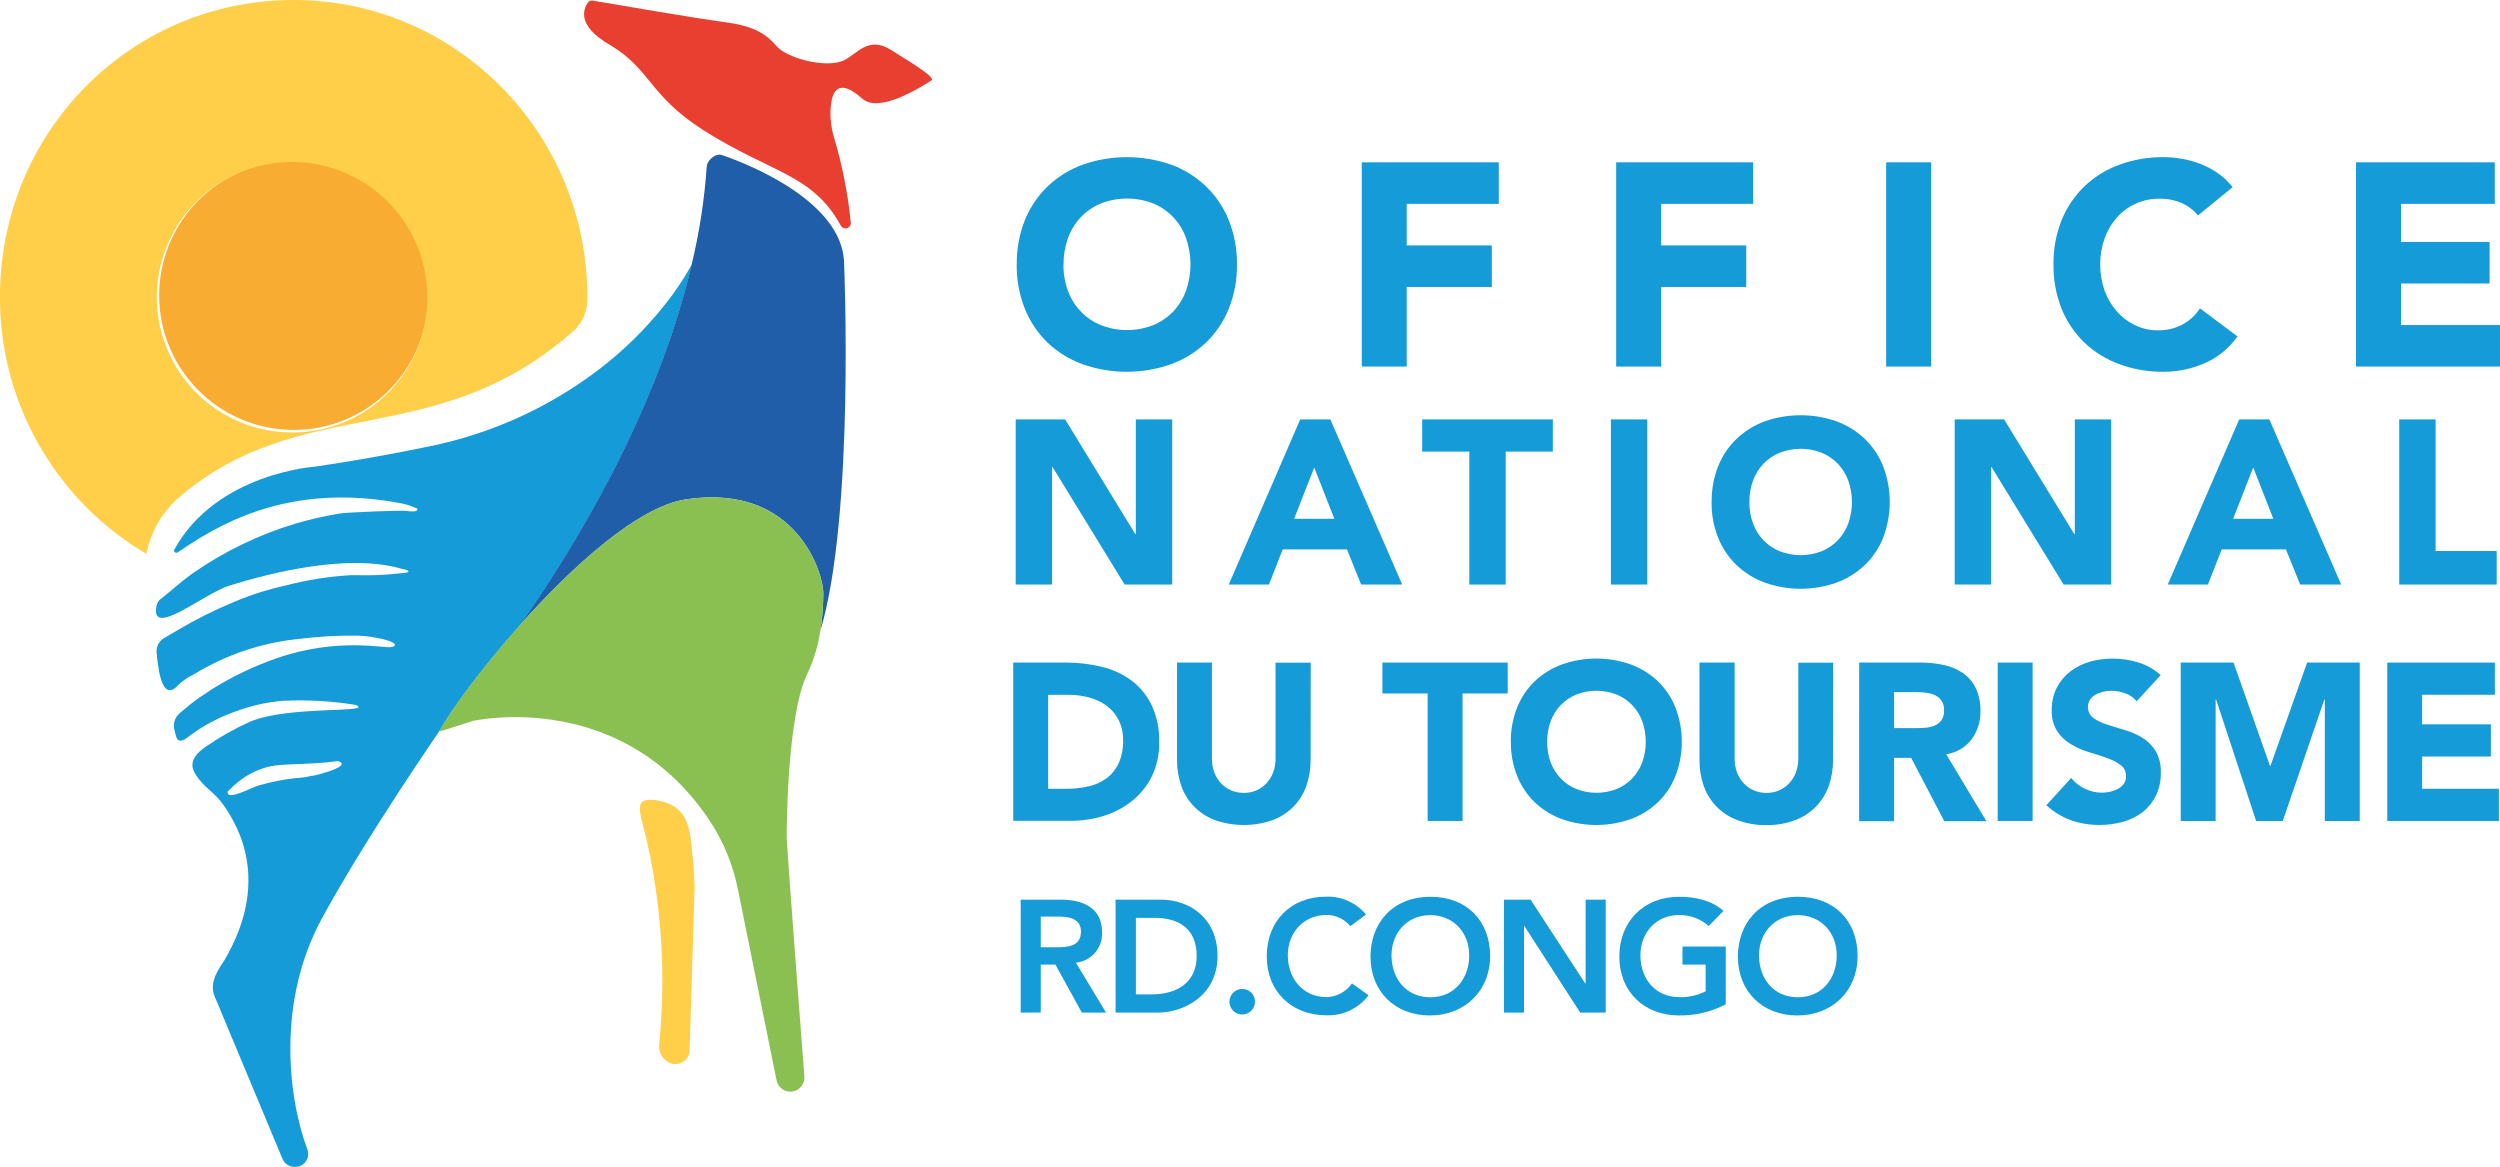
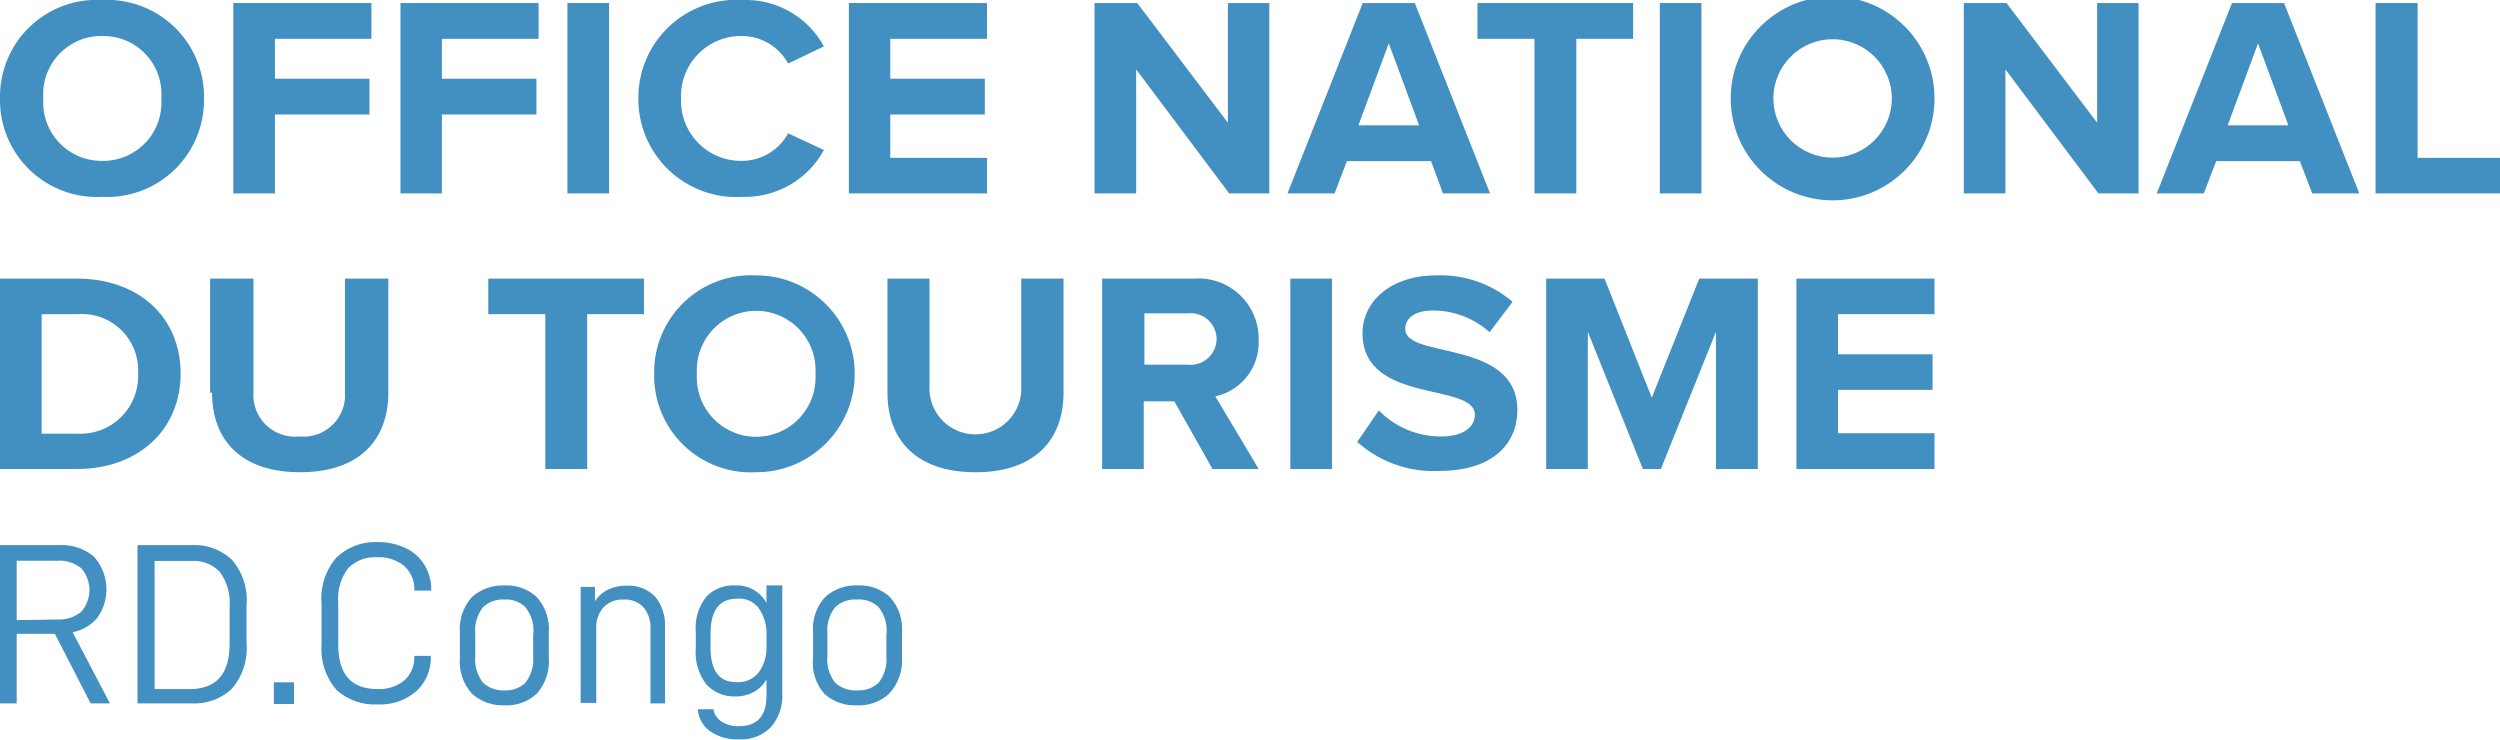
- <svg xmlns="http://www.w3.org/2000/svg" viewBox="0 0 497.61 232.26">
+ <svg xmlns="http://www.w3.org/2000/svg" viewBox="0 0 115.3 34.12">
  <defs>
-     <style>.cls-1{fill:#e83f31;}.cls-2{fill:#ffcf4a;}.cls-3{fill:#149bd8;}.cls-4{fill:#215ea9;}.cls-5{fill:#8ac052;}.cls-6{fill:#f8ad32;}.cls-7{fill:none;stroke:#f8ad32;stroke-miterlimit:10;stroke-width:0.3px;}</style>
+     <style>.cls-1{fill:#428fc1;}</style>
  </defs>
  <g id="Calque_2" data-name="Calque 2">
    <g id="Calque_1-2" data-name="Calque 1">
-       <path class="cls-1" d="M177.3,9.92c-4.51-2.9-6.87,1-9.36,2.11-3.66,1.66-11.29-.51-13.26-2.74s-4-4-10.26-4.86C138.75,3.69,121.48.72,118,.12a1,1,0,0,0-1,.41c-.87,1.24-2.22,4.55,4.26,8.33,8.23,4.81,7.87,10.08,18.66,17,13.61,8.65,21.81,8.74,27.44,19.06a1.07,1.07,0,0,0,2-.45A90.31,90.31,0,0,0,166,27.33a16.51,16.51,0,0,1-.64-6.17c.27-2.83,1.4-5.85,6.25-1.54,3.34,2.95,11.22-2,13.8-3.62,1-.62-5.32-4.3-8.09-6.08" />
-       <path class="cls-2" d="M129.69,159.21c-2.89-.15-2.56,1.7-1.83,4.56A113.42,113.42,0,0,1,130.53,177a128.09,128.09,0,0,1,.69,30.87,3.55,3.55,0,0,0,1.64,3.46,2.85,2.85,0,0,0,4.4-2.06l1-32.79c-.08-1.48-.15-2.95-.22-4.43-.76-5.39,0-11.39-7-12.69a11.26,11.26,0,0,0-1.33-.17" />
-       <path class="cls-3" d="M137.68,52.67a56.21,56.21,0,0,1-5.28,7.9,73.77,73.77,0,0,1-13.23,13A82.79,82.79,0,0,1,85.33,88.87c-6.92,1.44-14.39,2.79-22.51,4,0,0-19.73,1.25-28.12,16.52a.45.45,0,0,0,.67.56c7.5-5.08,21.5-14.11,44.38-9.79a13.83,13.83,0,0,1,3.31,1.08c.22.82-1.71.52-2,.47-1-.21-12.11.29-13.38.49a73.38,73.38,0,0,0-8.8,2,71.84,71.84,0,0,0-20.53,9.92l-.19.13c-2.21,1.6-4.16,3.4-6.2,5a2.15,2.15,0,0,0-.8,1.29c-1.38,6.74,9.4-2.41,14.56-4h0c8.35-2.59,23.62-6.4,34.17-3.34.49.15,1.1.13,1.46.52-.23.33-.72.25-1.1.33-.65.08-1.3.11-2,.2a56.21,56.21,0,0,1-7,.24c-.5,0-1,0-1.51,0a66.24,66.24,0,0,0-12.7,2c-1.58.34-3.15.75-4.68,1.22a55,55,0,0,0-5.68,2.06,87.53,87.53,0,0,0-11.3,5.64c-.86.52-1.78,1.07-2.72,1.61a3,3,0,0,0-1.5,2.81c.29,2.69.9,10.2,4.27,6.58a11.3,11.3,0,0,1,3.11-2.16,49.48,49.48,0,0,1,20.8-7.06,84.5,84.5,0,0,1,11.79-.67,25.38,25.38,0,0,1,5.36.76c.69.17,3.41,1,1.43,1.52-1.18.34-10.65-2.06-23,2.27a63.88,63.88,0,0,0-12.82,6.17c-.81.52-1.63,1.07-2.45,1.63-1.26.88-2.4,1.84-3.54,2.8-.12.09-.21.19-.33.27a3.3,3.3,0,0,0-1,3.57c.23.64.23,3.13,2.62,1.21a34,34,0,0,1,9.81-5.22,34.74,34.74,0,0,1,8.93-2,68.93,68.93,0,0,1,14.68.81c3.83,1.68-13.33.09-21,3.32A55.52,55.52,0,0,0,41,148.6c-3.9,2.6-2.6,4.72-2,5.63,1.57,2.52,3.59,3.37,5.35,5.82,3.1,4.34,9.59,15.38.27,31.16-.6,1-3.26,4.17-1.85,7.22l13.46,32.24a2.61,2.61,0,0,0,2.46,1.59h.06a2.56,2.56,0,0,0,2.44-3.43c-4-10.79-6-29.69,2.87-46s23.58-37.57,23.57-37.57c2.1-3.83,8.24-12.25,15.91-20.84,10.14-14.47,27.16-41.89,34.16-71.73M67.82,152.42a1.69,1.69,0,0,1-.37.27,11.62,11.62,0,0,1-2.31.95l-.5.16-1.63.46-.58.14-.16,0-.16,0a16,16,0,0,1-1.7.33c-.58.08-1.17.14-1.74.17a42.09,42.09,0,0,0-7,1.39c-1.58.37-6.51,3.28-6.37,1.28.4-.41.8-.8,1.19-1.16A21.6,21.6,0,0,1,48.26,155a14.71,14.71,0,0,1,7.52-2.74c1.4-.1,2.81-.15,4.21-.2,2.13-.09,4.27-.19,6.37-.46l.88-.12a1.72,1.72,0,0,1,.59.27.2.2,0,0,1,.08.08c.17.17.12.36-.09.57" />
-       <path class="cls-4" d="M163.25,125.73a48.66,48.66,0,0,0,.63-7.62c.06-3.65-5.1-22-27.27-18.73-9.58,1.39-22.72,13.38-33.09,25,10.14-14.46,27.16-41.88,34.15-71.72a118.39,118.39,0,0,0,3-19.5c.07-1.25,1.73-2.72,3-2.31C150,33,167.4,40.35,168,52c0,0,2.2,50.72-4.75,73.69" />
-       <path class="cls-5" d="M163.88,118.11a48.66,48.66,0,0,1-.63,7.62,30.15,30.15,0,0,1-2.59,8.45c-4.11,8.42-4.07,32.17-4.07,32.17-.19-.19,3.51,47.85,3.51,47.85a2.8,2.8,0,0,1-5.54.79l-7.65-37.81a38.49,38.49,0,0,0-5.57-13.71c-17.34-26.18-45.94-20.21-47.14-20l-6.6,2.11s0-.33,0-.33c2.09-3.83,8.23-12.25,15.91-20.86,10.37-11.63,23.51-23.62,33.09-25,22.17-3.26,27.33,15.08,27.27,18.73" />
-       <path class="cls-6" d="M85.07,59.1A26.62,26.62,0,1,1,58.45,32.18,26.77,26.77,0,0,1,85.07,59.1" />
-       <path class="cls-7" d="M85.07,59.1A26.62,26.62,0,1,1,58.45,32.18,26.77,26.77,0,0,1,85.07,59.1Z" />
-       <path class="cls-2" d="M58.78,0C26.68-.18.69,25.37,0,57.83a59.22,59.22,0,0,0,29.14,52.42,20.12,20.12,0,0,1,6.07-10.88C60,77.75,86.5,90.28,114,66l.06,0,0,0a8.7,8.7,0,0,0,2.85-6.47V59.1c0-32.53-26-58.92-58.11-59.1m1.4,86A26.92,26.92,0,1,1,85,60.85,26.78,26.78,0,0,1,60.18,86" />
-       <path class="cls-3" d="M201.68,131.88H212.1a29.59,29.59,0,0,1,7.2.85,16.22,16.22,0,0,1,5.94,2.74,13.37,13.37,0,0,1,4,4.92,16.53,16.53,0,0,1,1.49,7.34,15,15,0,0,1-1.44,6.75,14.65,14.65,0,0,1-3.9,4.9,17.25,17.25,0,0,1-5.66,3,21.76,21.76,0,0,1-6.72,1H201.68ZM208.63,157h3.61a19.75,19.75,0,0,0,4.47-.49,9.61,9.61,0,0,0,3.59-1.63,7.82,7.82,0,0,0,2.38-3,10.56,10.56,0,0,0,.87-4.52,8.77,8.77,0,0,0-.87-4,8.09,8.09,0,0,0-2.34-2.83,10.26,10.26,0,0,0-3.45-1.67,15.36,15.36,0,0,0-4.16-.56h-4.1Z" />
-       <path class="cls-3" d="M260.87,151.25a15.32,15.32,0,0,1-.85,5.17,11.17,11.17,0,0,1-2.52,4.09,11.44,11.44,0,0,1-4.16,2.72,17.45,17.45,0,0,1-11.53,0,11.48,11.48,0,0,1-4.17-2.72,11.28,11.28,0,0,1-2.51-4.09,15.08,15.08,0,0,1-.85-5.17V131.88h6.95V151a7.73,7.73,0,0,0,.46,2.72,6.57,6.57,0,0,0,1.32,2.16,5.94,5.94,0,0,0,2,1.43,6.44,6.44,0,0,0,2.57.51,6.18,6.18,0,0,0,2.53-.51,6.1,6.1,0,0,0,2-1.43,6.55,6.55,0,0,0,1.31-2.16,7.73,7.73,0,0,0,.47-2.72v-19.1h7Z" />
-       <polygon class="cls-3" points="284.16 138.03 275.16 138.03 275.16 131.88 300.1 131.88 300.1 138.03 291.11 138.03 291.11 163.41 284.16 163.41 284.16 138.03" />
-       <path class="cls-3" d="M300.72,147.64a17.9,17.9,0,0,1,1.27-6.85,15.17,15.17,0,0,1,3.54-5.24,15.75,15.75,0,0,1,5.39-3.31,20.6,20.6,0,0,1,13.63,0,15.75,15.75,0,0,1,5.39,3.31,15,15,0,0,1,3.54,5.24,19.14,19.14,0,0,1,0,13.71,15,15,0,0,1-3.54,5.24,15.59,15.59,0,0,1-5.39,3.31,20.6,20.6,0,0,1-13.63,0,15.59,15.59,0,0,1-5.39-3.31A15.17,15.17,0,0,1,302,154.5a17.91,17.91,0,0,1-1.27-6.86m7.22,0a11.57,11.57,0,0,0,.69,4.08,9.42,9.42,0,0,0,2,3.21,9,9,0,0,0,3.1,2.11,11.06,11.06,0,0,0,8.06,0,9,9,0,0,0,3.09-2.11,9.42,9.42,0,0,0,2-3.21,12.32,12.32,0,0,0,0-8.13,9.32,9.32,0,0,0-2-3.23,9,9,0,0,0-3.09-2.11,11.06,11.06,0,0,0-8.06,0,9,9,0,0,0-3.1,2.11,9.32,9.32,0,0,0-2,3.23,11.64,11.64,0,0,0-.69,4" />
-       <path class="cls-3" d="M364.85,151.25a15.32,15.32,0,0,1-.84,5.17,11.3,11.3,0,0,1-2.52,4.09,11.44,11.44,0,0,1-4.16,2.72,15.5,15.5,0,0,1-5.75,1,15.68,15.68,0,0,1-5.79-1,11.21,11.21,0,0,1-6.68-6.81,15.32,15.32,0,0,1-.84-5.17V131.88h7V151a7.73,7.73,0,0,0,.46,2.72,6.41,6.41,0,0,0,1.32,2.16,5.94,5.94,0,0,0,2,1.43,6.39,6.39,0,0,0,2.56.51,6.23,6.23,0,0,0,2.54-.51,6,6,0,0,0,2-1.43,6.41,6.41,0,0,0,1.32-2.16,7.73,7.73,0,0,0,.47-2.72v-19.1h6.94Z" />
-       <path class="cls-3" d="M370.06,131.88h12.21a21,21,0,0,1,4.56.47,10.82,10.82,0,0,1,3.79,1.56,7.74,7.74,0,0,1,2.58,2.93,10,10,0,0,1,1,4.61,9.24,9.24,0,0,1-1.74,5.68,7.77,7.77,0,0,1-5.08,3l8,13.32H387l-6.59-12.6H377v12.6h-6.95ZM377,144.93h4.1c.62,0,1.28,0,2-.07a6.22,6.22,0,0,0,1.9-.4,3.23,3.23,0,0,0,1.4-1.05,3.17,3.17,0,0,0,.55-2,3.08,3.08,0,0,0-1.73-3,5.63,5.63,0,0,0-1.74-.51,13.94,13.94,0,0,0-1.91-.13H377Z" />
-       <rect class="cls-3" x="397.63" y="131.88" width="6.95" height="31.53" />
-       <path class="cls-3" d="M425.29,139.58A5,5,0,0,0,423,138a8.28,8.28,0,0,0-2.74-.51,7.05,7.05,0,0,0-1.56.18,6.13,6.13,0,0,0-1.52.55,3.31,3.31,0,0,0-1.15,1,2.76,2.76,0,0,0,.62,3.69,9.77,9.77,0,0,0,2.69,1.29c1.09.36,2.25.72,3.5,1.08a14.36,14.36,0,0,1,3.5,1.51,8.24,8.24,0,0,1,2.69,2.63,8,8,0,0,1,1.07,4.41,10.13,10.13,0,0,1-1,4.58,9.38,9.38,0,0,1-2.65,3.25,11.51,11.51,0,0,1-3.87,1.92,17.36,17.36,0,0,1-4.66.62,17,17,0,0,1-5.7-.93,14.55,14.55,0,0,1-4.9-3l4.94-5.43A7.24,7.24,0,0,0,415,157a7.66,7.66,0,0,0,3.36.78,7.9,7.9,0,0,0,1.72-.2,6.17,6.17,0,0,0,1.56-.6,3.53,3.53,0,0,0,1.11-1,2.54,2.54,0,0,0,.42-1.47,2.66,2.66,0,0,0-1.09-2.25,10.17,10.17,0,0,0-2.74-1.4c-1.1-.38-2.29-.77-3.56-1.16a15.2,15.2,0,0,1-3.56-1.56,8.44,8.44,0,0,1-2.74-2.58,7.37,7.37,0,0,1-1.09-4.23,9.45,9.45,0,0,1,1-4.45,9.69,9.69,0,0,1,2.67-3.21,11.63,11.63,0,0,1,3.85-1.94,15.79,15.79,0,0,1,4.5-.64,17.91,17.91,0,0,1,5.17.75,12,12,0,0,1,4.49,2.54Z" />
-       <polygon class="cls-3" points="434.06 131.88 444.57 131.88 451.83 152.45 451.92 152.45 459.22 131.88 469.69 131.88 469.69 163.41 462.74 163.41 462.74 139.23 462.65 139.23 454.37 163.41 449.07 163.41 441.1 139.23 441.01 139.23 441.01 163.41 434.06 163.41 434.06 131.88" />
-       <polygon class="cls-3" points="475.17 131.88 496.59 131.88 496.59 138.29 482.11 138.29 482.11 144.17 495.79 144.17 495.79 150.58 482.11 150.58 482.11 157 497.39 157 497.39 163.41 475.17 163.41 475.17 131.88" />
-       <path class="cls-3" d="M203.16,201.55V179.07h7.94c4.32,0,8.25,1.52,8.25,6.44a5.77,5.77,0,0,1-5.2,6.1l6,9.94h-4.82L210.08,192h-2.92v9.53Zm4-13h3.3c2.29,0,4.7-.31,4.7-3.11,0-2.57-2.32-3-4.41-3h-3.59Z" />
-       <path class="cls-3" d="M231,179.07c5.82,0,11.34,3.68,11.34,11.24,0,8-6.92,11.24-11.81,11.24h-8.48V179.07Zm-1.81,18.86c4.8,0,9-2.16,9-7.62s-3.53-7.62-8.42-7.62h-3.68v15.24Z" />
-       <path class="cls-3" d="M249.79,199.26a2.54,2.54,0,1,1-2.54-2.41,2.48,2.48,0,0,1,2.54,2.41" />
-       <path class="cls-3" d="M271.89,182.05l-3.11,2.29a6.15,6.15,0,0,0-4.73-2.22c-4.6,0-7.72,3.55-7.72,8,0,4.64,3,8.35,7.72,8.35a6.33,6.33,0,0,0,5.05-2.73l3.3,2.35a10,10,0,0,1-8.38,4c-6.92,0-11.88-4.73-11.88-11.71s4.7-11.91,11.88-11.91a9.89,9.89,0,0,1,7.87,3.55" />
-       <path class="cls-3" d="M284.61,202.12c-6.93,0-11.82-4.76-11.82-11.72,0-6.47,4.19-11.9,12-11.9,7.11,0,11.81,4.76,11.81,11.78s-5.11,11.84-12,11.84m.09-3.62c4.86,0,7.75-3.78,7.75-8.35s-3.18-8-7.78-8-7.69,3.58-7.69,8c0,4.61,2.89,8.35,7.72,8.35" />
-       <polygon class="cls-3" points="299.35 201.55 299.35 179.07 304.65 179.07 315.54 195.77 315.61 195.77 315.61 179.07 319.61 179.07 319.61 201.55 314.53 201.55 303.41 184.31 303.35 184.31 303.35 201.55 299.35 201.55" />
-       <path class="cls-3" d="M343.05,181.32l-2.95,3a8.65,8.65,0,0,0-5.88-2.19c-4.6,0-7.71,3.55-7.71,8,0,4.64,2.92,8.35,7.75,8.35a11,11,0,0,0,5.24-1.17V192h-4.61V188.4h8.61v11.5a19.46,19.46,0,0,1-9.28,2.22c-7,0-11.9-4.76-11.9-11.72s4.82-11.9,11.9-11.9c3.12,0,6.45.66,8.83,2.82" />
-       <path class="cls-3" d="M357.73,202.12c-6.92,0-11.81-4.76-11.81-11.72,0-6.47,4.19-11.9,12-11.9,7.12,0,11.82,4.76,11.82,11.78s-5.11,11.84-12,11.84m.1-3.62c4.86,0,7.75-3.78,7.75-8.35s-3.18-8-7.78-8-7.69,3.58-7.69,8c0,4.61,2.89,8.35,7.72,8.35" />
-       <polygon class="cls-3" points="202.17 83.48 212.01 83.48 225.98 106.32 226.08 106.32 226.08 83.48 233.32 83.48 233.32 116.35 223.85 116.35 209.5 92.95 209.41 92.95 209.41 116.35 202.17 116.35 202.17 83.48" />
-       <path class="cls-3" d="M258.8,83.48h6l14.3,32.87h-8.17l-2.83-7H255.32l-2.74,7h-8Zm2.79,9.57-4,10.21h8Z" />
-       <polygon class="cls-3" points="292.46 89.89 283.08 89.89 283.08 83.48 309.08 83.48 309.08 89.89 299.7 89.89 299.7 116.35 292.46 116.35 292.46 89.89" />
-       <rect class="cls-3" x="320.64" y="83.48" width="7.24" height="32.87" />
-       <path class="cls-3" d="M340.7,99.92A18.59,18.59,0,0,1,342,92.77a15.6,15.6,0,0,1,3.69-5.46,16.35,16.35,0,0,1,5.62-3.46,21.6,21.6,0,0,1,14.2,0,16.35,16.35,0,0,1,5.62,3.46,15.6,15.6,0,0,1,3.69,5.46,20,20,0,0,1,0,14.29,15.6,15.6,0,0,1-3.69,5.46,16.35,16.35,0,0,1-5.62,3.46,21.44,21.44,0,0,1-14.2,0,16.35,16.35,0,0,1-5.62-3.46,15.6,15.6,0,0,1-3.69-5.46,18.54,18.54,0,0,1-1.32-7.14m7.52,0a12,12,0,0,0,.72,4.24,9.37,9.37,0,0,0,5.29,5.55,11.56,11.56,0,0,0,8.4,0,9.6,9.6,0,0,0,3.23-2.2,9.87,9.87,0,0,0,2.06-3.35,12.82,12.82,0,0,0,0-8.47,9.73,9.73,0,0,0-2.06-3.36,9.48,9.48,0,0,0-3.23-2.21,11.56,11.56,0,0,0-8.4,0,9.4,9.4,0,0,0-5.29,5.57,12.12,12.12,0,0,0-.72,4.23" />
-       <polygon class="cls-3" points="389.07 83.48 398.91 83.48 412.88 106.32 412.98 106.32 412.98 83.48 420.22 83.48 420.22 116.35 410.75 116.35 396.4 92.95 396.31 92.95 396.31 116.35 389.07 116.35 389.07 83.48" />
-       <path class="cls-3" d="M445.7,83.48h6L466,116.35h-8.17l-2.83-7H442.22l-2.74,7h-8Zm2.79,9.57-4,10.21h8Z" />
-       <polygon class="cls-3" points="477.55 83.48 484.79 83.48 484.79 109.67 496.95 109.67 496.95 116.35 477.55 116.35 477.55 83.48" />
-       <path class="cls-3" d="M202.38,52.64A23,23,0,0,1,204,43.8a19.62,19.62,0,0,1,4.57-6.75,20.12,20.12,0,0,1,6.95-4.28,26.64,26.64,0,0,1,17.57,0A20.08,20.08,0,0,1,240,37.05a19.48,19.48,0,0,1,4.57,6.75,23,23,0,0,1,1.64,8.84,23,23,0,0,1-1.64,8.84A19.48,19.48,0,0,1,240,68.23a20.05,20.05,0,0,1-6.94,4.27,26.48,26.48,0,0,1-17.57,0,20.1,20.1,0,0,1-6.95-4.27A19.62,19.62,0,0,1,204,61.48a23,23,0,0,1-1.63-8.84m9.3,0a15,15,0,0,0,.89,5.25A12,12,0,0,0,215.13,62a11.5,11.5,0,0,0,4,2.72,14.26,14.26,0,0,0,10.39,0,11.6,11.6,0,0,0,4-2.72,12,12,0,0,0,2.55-4.14,15.87,15.87,0,0,0,0-10.48,11.63,11.63,0,0,0-6.54-6.89,14.4,14.4,0,0,0-10.39,0,11.81,11.81,0,0,0-4,2.73,11.93,11.93,0,0,0-2.56,4.16,15.07,15.07,0,0,0-.89,5.23" />
-       <polygon class="cls-3" points="271.05 32.31 298.32 32.31 298.32 40.58 280 40.58 280 48.85 296.94 48.85 296.94 57.12 280 57.12 280 72.96 271.05 72.96 271.05 32.31" />
-       <polygon class="cls-3" points="321.69 32.31 348.96 32.31 348.96 40.58 330.65 40.58 330.65 48.85 347.58 48.85 347.58 57.12 330.65 57.12 330.65 72.96 321.69 72.96 321.69 32.31" />
-       <rect class="cls-3" x="375.43" y="32.31" width="8.96" height="40.65" />
-       <path class="cls-3" d="M437.49,42.88a8.76,8.76,0,0,0-3.24-2.47,10.87,10.87,0,0,0-4.45-.86,11.18,11.18,0,0,0-8.41,3.7,12.62,12.62,0,0,0-2.47,4.16,15.87,15.87,0,0,0,0,10.48A12.92,12.92,0,0,0,421.36,62,11.15,11.15,0,0,0,425,64.75a10.43,10.43,0,0,0,4.51,1,10,10,0,0,0,4.88-1.15,9.47,9.47,0,0,0,3.5-3.22l7.47,5.58a15.63,15.63,0,0,1-6.55,5.34A20.39,20.39,0,0,1,430.66,74a24.86,24.86,0,0,1-8.78-1.5,20,20,0,0,1-6.95-4.27,19.48,19.48,0,0,1-4.57-6.75,23,23,0,0,1-1.63-8.84,23,23,0,0,1,1.63-8.84,19.48,19.48,0,0,1,4.57-6.75,19.86,19.86,0,0,1,6.95-4.27,24.86,24.86,0,0,1,8.78-1.5,21.64,21.64,0,0,1,3.59.32,19.21,19.21,0,0,1,3.67,1,16.16,16.16,0,0,1,3.48,1.84,13.63,13.63,0,0,1,3,2.81Z" />
-       <polygon class="cls-3" points="468.95 32.31 496.57 32.31 496.57 40.58 477.91 40.58 477.91 48.16 495.54 48.16 495.54 56.43 477.91 56.43 477.91 64.7 497.61 64.7 497.61 72.96 468.95 72.96 468.95 32.31" />
+       <path class="cls-1" d="M0,4.54A4.46,4.46,0,0,1,4.71,0a4.47,4.47,0,0,1,4.7,4.54,4.47,4.47,0,0,1-4.7,4.54A4.47,4.47,0,0,1,0,4.54m7.44,0A2.68,2.68,0,0,0,4.71,1.66,2.68,2.68,0,0,0,2,4.54,2.69,2.69,0,0,0,4.71,7.42,2.69,2.69,0,0,0,7.44,4.54" />
+       <polygon class="cls-1" points="10.76 8.92 10.76 0.14 17.13 0.14 17.13 1.79 12.68 1.79 12.68 3.63 17.04 3.63 17.04 5.28 12.68 5.28 12.68 8.92 10.76 8.92" />
+       <polygon class="cls-1" points="18.47 8.92 18.47 0.14 24.84 0.14 24.84 1.79 20.38 1.79 20.38 3.63 24.74 3.63 24.74 5.28 20.38 5.28 20.38 8.92 18.47 8.92" />
+       <rect class="cls-1" x="26.17" y="0.14" width="1.92" height="8.78" />
+       <path class="cls-1" d="M29.44,4.54A4.52,4.52,0,0,1,34.25,0,4.11,4.11,0,0,1,38,2.14l-1.65.79a2.44,2.44,0,0,0-2.1-1.27,2.77,2.77,0,0,0-2.84,2.88,2.77,2.77,0,0,0,2.84,2.88,2.44,2.44,0,0,0,2.1-1.27L38,6.92a4.15,4.15,0,0,1-3.75,2.16,4.52,4.52,0,0,1-4.81-4.54" />
+       <polygon class="cls-1" points="39.15 8.92 39.15 0.14 45.52 0.14 45.52 1.79 41.06 1.79 41.06 3.63 45.42 3.63 45.42 5.28 41.06 5.28 41.06 7.28 45.52 7.28 45.52 8.92 39.15 8.92" />
+       <polygon class="cls-1" points="56.69 8.92 52.4 3.2 52.4 8.92 50.48 8.92 50.48 0.14 52.45 0.14 56.63 5.66 56.63 0.14 58.54 0.14 58.54 8.92 56.69 8.92" />
+       <path class="cls-1" d="M66.55,8.92,66,7.43H62.12l-.57,1.49H59.38L62.85.14h2.4l3.47,8.78ZM64.05,2l-1.4,3.78h2.8Z" />
+       <polygon class="cls-1" points="70.77 8.92 70.77 1.79 68.14 1.79 68.14 0.14 75.32 0.14 75.32 1.79 72.7 1.79 72.7 8.92 70.77 8.92" />
+       <rect class="cls-1" x="76.55" y="0.14" width="1.92" height="8.78" />
+       <path class="cls-1" d="M79.82,4.54a4.7,4.7,0,0,1,9.4,0,4.7,4.7,0,0,1-9.4,0m7.43,0a2.73,2.73,0,1,0-5.46,0,2.73,2.73,0,1,0,5.46,0" />
+       <polygon class="cls-1" points="96.78 8.92 92.49 3.2 92.49 8.92 90.57 8.92 90.57 0.14 92.54 0.14 96.72 5.66 96.72 0.14 98.63 0.14 98.63 8.92 96.78 8.92" />
+       <path class="cls-1" d="M106.64,8.92l-.57-1.49h-3.86l-.57,1.49H99.47L102.94.14h2.4l3.47,8.78ZM104.14,2l-1.4,3.78h2.8Z" />
+       <polygon class="cls-1" points="109.56 8.92 109.56 0.14 111.5 0.14 111.5 7.28 115.3 7.28 115.3 8.92 109.56 8.92" />
+       <path class="cls-1" d="M0,21.63V12.85H3.55c2.82,0,4.78,1.75,4.78,4.38s-2,4.4-4.77,4.4Zm6.37-4.4a2.6,2.6,0,0,0-2.81-2.74H1.92V20H3.55a2.66,2.66,0,0,0,2.82-2.75" />
+       <path class="cls-1" d="M9.69,18.11V12.85h2v5.21a1.92,1.92,0,0,0,2.11,2.07,1.92,1.92,0,0,0,2.11-2.07V12.85h2v5.26c0,2.17-1.33,3.67-4.07,3.67s-4.06-1.5-4.06-3.67" />
+       <polygon class="cls-1" points="25.15 21.63 25.15 14.49 22.52 14.49 22.52 12.85 29.7 12.85 29.7 14.49 27.08 14.49 27.08 21.63 25.15 21.63" />
+       <path class="cls-1" d="M30.17,17.24a4.47,4.47,0,0,1,4.71-4.54,4.54,4.54,0,1,1,0,9.08,4.46,4.46,0,0,1-4.71-4.54m7.44,0a2.74,2.74,0,1,0-5.47,0,2.74,2.74,0,1,0,5.47,0" />
+       <path class="cls-1" d="M40.93,18.11V12.85h1.94v5.21a2.12,2.12,0,0,0,4.23,0V12.85h1.95v5.26c0,2.17-1.32,3.67-4.06,3.67s-4.06-1.5-4.06-3.67" />
+       <path class="cls-1" d="M55.92,21.63l-1.76-3.12H52.75v3.12H50.83V12.85h4.22a2.78,2.78,0,0,1,3,2.83,2.54,2.54,0,0,1-2,2.6l2,3.35Zm.19-6a1.2,1.2,0,0,0-1.33-1.18h-2v2.37h2a1.2,1.2,0,0,0,1.33-1.19" />
+       <rect class="cls-1" x="59.51" y="12.85" width="1.92" height="8.78" />
+       <path class="cls-1" d="M62.59,20.39l1-1.46a4,4,0,0,0,2.87,1.2c1.06,0,1.56-.46,1.56-1,0-1.52-5.18-.46-5.18-3.76,0-1.46,1.29-2.67,3.41-2.67a5.1,5.1,0,0,1,3.51,1.22l-1.06,1.4a3.92,3.92,0,0,0-2.62-1c-.81,0-1.27.34-1.27.86,0,1.39,5.17.45,5.17,3.73,0,1.6-1.19,2.81-3.6,2.81a5.27,5.27,0,0,1-3.84-1.39" />
+       <polygon class="cls-1" points="79.14 21.63 79.14 15.3 76.6 21.63 75.77 21.63 73.23 15.3 73.23 21.63 71.31 21.63 71.31 12.85 74 12.85 76.18 18.34 78.37 12.85 81.07 12.85 81.07 21.63 79.14 21.63" />
+       <polygon class="cls-1" points="82.85 21.63 82.85 12.85 89.22 12.85 89.22 14.49 84.77 14.49 84.77 16.34 89.13 16.34 89.13 17.98 84.77 17.98 84.77 19.98 89.22 19.98 89.22 21.63 82.85 21.63" />
+       <path class="cls-1" d="M.77,29.23v3.21H0v-7.3H2.71a2.31,2.31,0,0,1,1.62.53,2.26,2.26,0,0,1,.17,2.81,2,2,0,0,1-1.15.68l1.72,3.28H4.18L2.53,29.23Zm1.88-.66a1.57,1.57,0,0,0,1.1-.36,1.52,1.52,0,0,0,0-2,1.58,1.58,0,0,0-1.1-.35H.77v2.74Z" />
+       <path class="cls-1" d="M8.84,25.14a2.5,2.5,0,0,1,1.85.67,2.84,2.84,0,0,1,.68,2.12v1.72a2.86,2.86,0,0,1-.68,2.12,2.5,2.5,0,0,1-1.85.67H6.34v-7.3Zm1.75,4.55V28a2.41,2.41,0,0,0-.45-1.62,1.63,1.63,0,0,0-1.29-.51H7.13v5.91H8.85C10,31.74,10.59,31.06,10.59,29.69Z" />
+       <path class="cls-1" d="M13.56,31.47v1h-.93v-1Z" />
+       <path class="cls-1" d="M14.83,29.73V27.84a2.87,2.87,0,0,1,.69-2.13A2.59,2.59,0,0,1,17.4,25a2.9,2.9,0,0,1,1.31.28,2,2,0,0,1,.87.78,2.19,2.19,0,0,1,.31,1.18v0h-.78v0a1.43,1.43,0,0,0-.46-1.13,1.81,1.81,0,0,0-1.25-.41,1.74,1.74,0,0,0-1.34.5,2.34,2.34,0,0,0-.46,1.63v1.9c0,1.37.6,2.05,1.81,2.05a1.81,1.81,0,0,0,1.25-.41,1.43,1.43,0,0,0,.45-1.12v0h.76v0a2.1,2.1,0,0,1-.67,1.63,2.57,2.57,0,0,1-1.8.61,2.63,2.63,0,0,1-1.88-.67A2.87,2.87,0,0,1,14.83,29.73Z" />
+       <path class="cls-1" d="M21.21,30.3V29.2a2.21,2.21,0,0,1,.56-1.67A2.14,2.14,0,0,1,23.28,27a2.05,2.05,0,0,1,1.47.53,2.21,2.21,0,0,1,.56,1.67v1.1A2.24,2.24,0,0,1,24.75,32a2.05,2.05,0,0,1-1.47.53A2.14,2.14,0,0,1,21.77,32,2.22,2.22,0,0,1,21.21,30.3Zm3.38,0v-1A1.72,1.72,0,0,0,24.23,28a1.25,1.25,0,0,0-.95-.35,1.33,1.33,0,0,0-1,.35,1.72,1.72,0,0,0-.36,1.24v1a1.74,1.74,0,0,0,.36,1.25,1.37,1.37,0,0,0,1,.35,1.29,1.29,0,0,0,.95-.35A1.74,1.74,0,0,0,24.59,30.26Z" />
+       <path class="cls-1" d="M27.44,27.07v.66a1.45,1.45,0,0,1,.61-.54,1.92,1.92,0,0,1,.84-.18,1.73,1.73,0,0,1,1.32.5,2.06,2.06,0,0,1,.46,1.41v3.52H30V29a1.41,1.41,0,0,0-.33-1,1.16,1.16,0,0,0-.91-.35,1.21,1.21,0,0,0-.92.35,1.39,1.39,0,0,0-.34,1v3.42h-.72V27.07Z" />
+       <path class="cls-1" d="M32.18,32.71h.72a.82.82,0,0,0,.37.56,1.35,1.35,0,0,0,.82.22q1.26,0,1.26-1.41v-.75a1.41,1.41,0,0,1-.58.58,1.7,1.7,0,0,1-.87.21,1.73,1.73,0,0,1-1.31-.54,2.38,2.38,0,0,1-.5-1.68v-.74a2.31,2.31,0,0,1,.5-1.66A1.73,1.73,0,0,1,33.91,27a1.55,1.55,0,0,1,1.44.81V27h.73v5a2.18,2.18,0,0,1-.53,1.54,1.91,1.91,0,0,1-1.46.56,2.19,2.19,0,0,1-1.35-.38A1.39,1.39,0,0,1,32.18,32.71Zm3.17-2.86v-.58A2,2,0,0,0,35,28.06a1.12,1.12,0,0,0-1-.45c-.82,0-1.23.54-1.23,1.6v.65c0,1.07.39,1.6,1.18,1.6A1.19,1.19,0,0,0,35,31,1.88,1.88,0,0,0,35.35,29.85Z" />
+       <path class="cls-1" d="M37.5,30.3V29.2a2.17,2.17,0,0,1,.56-1.67,2.1,2.1,0,0,1,1.5-.53,2.06,2.06,0,0,1,1.48.53,2.21,2.21,0,0,1,.56,1.67v1.1A2.24,2.24,0,0,1,41,32a2.06,2.06,0,0,1-1.48.53,2.1,2.1,0,0,1-1.5-.53A2.18,2.18,0,0,1,37.5,30.3Zm3.38,0v-1A1.72,1.72,0,0,0,40.52,28a1.29,1.29,0,0,0-1-.35,1.32,1.32,0,0,0-1,.35,1.72,1.72,0,0,0-.36,1.24v1a1.74,1.74,0,0,0,.36,1.25,1.37,1.37,0,0,0,1,.35,1.33,1.33,0,0,0,1-.35A1.74,1.74,0,0,0,40.88,30.26Z" />
    </g>
  </g>
</svg>
